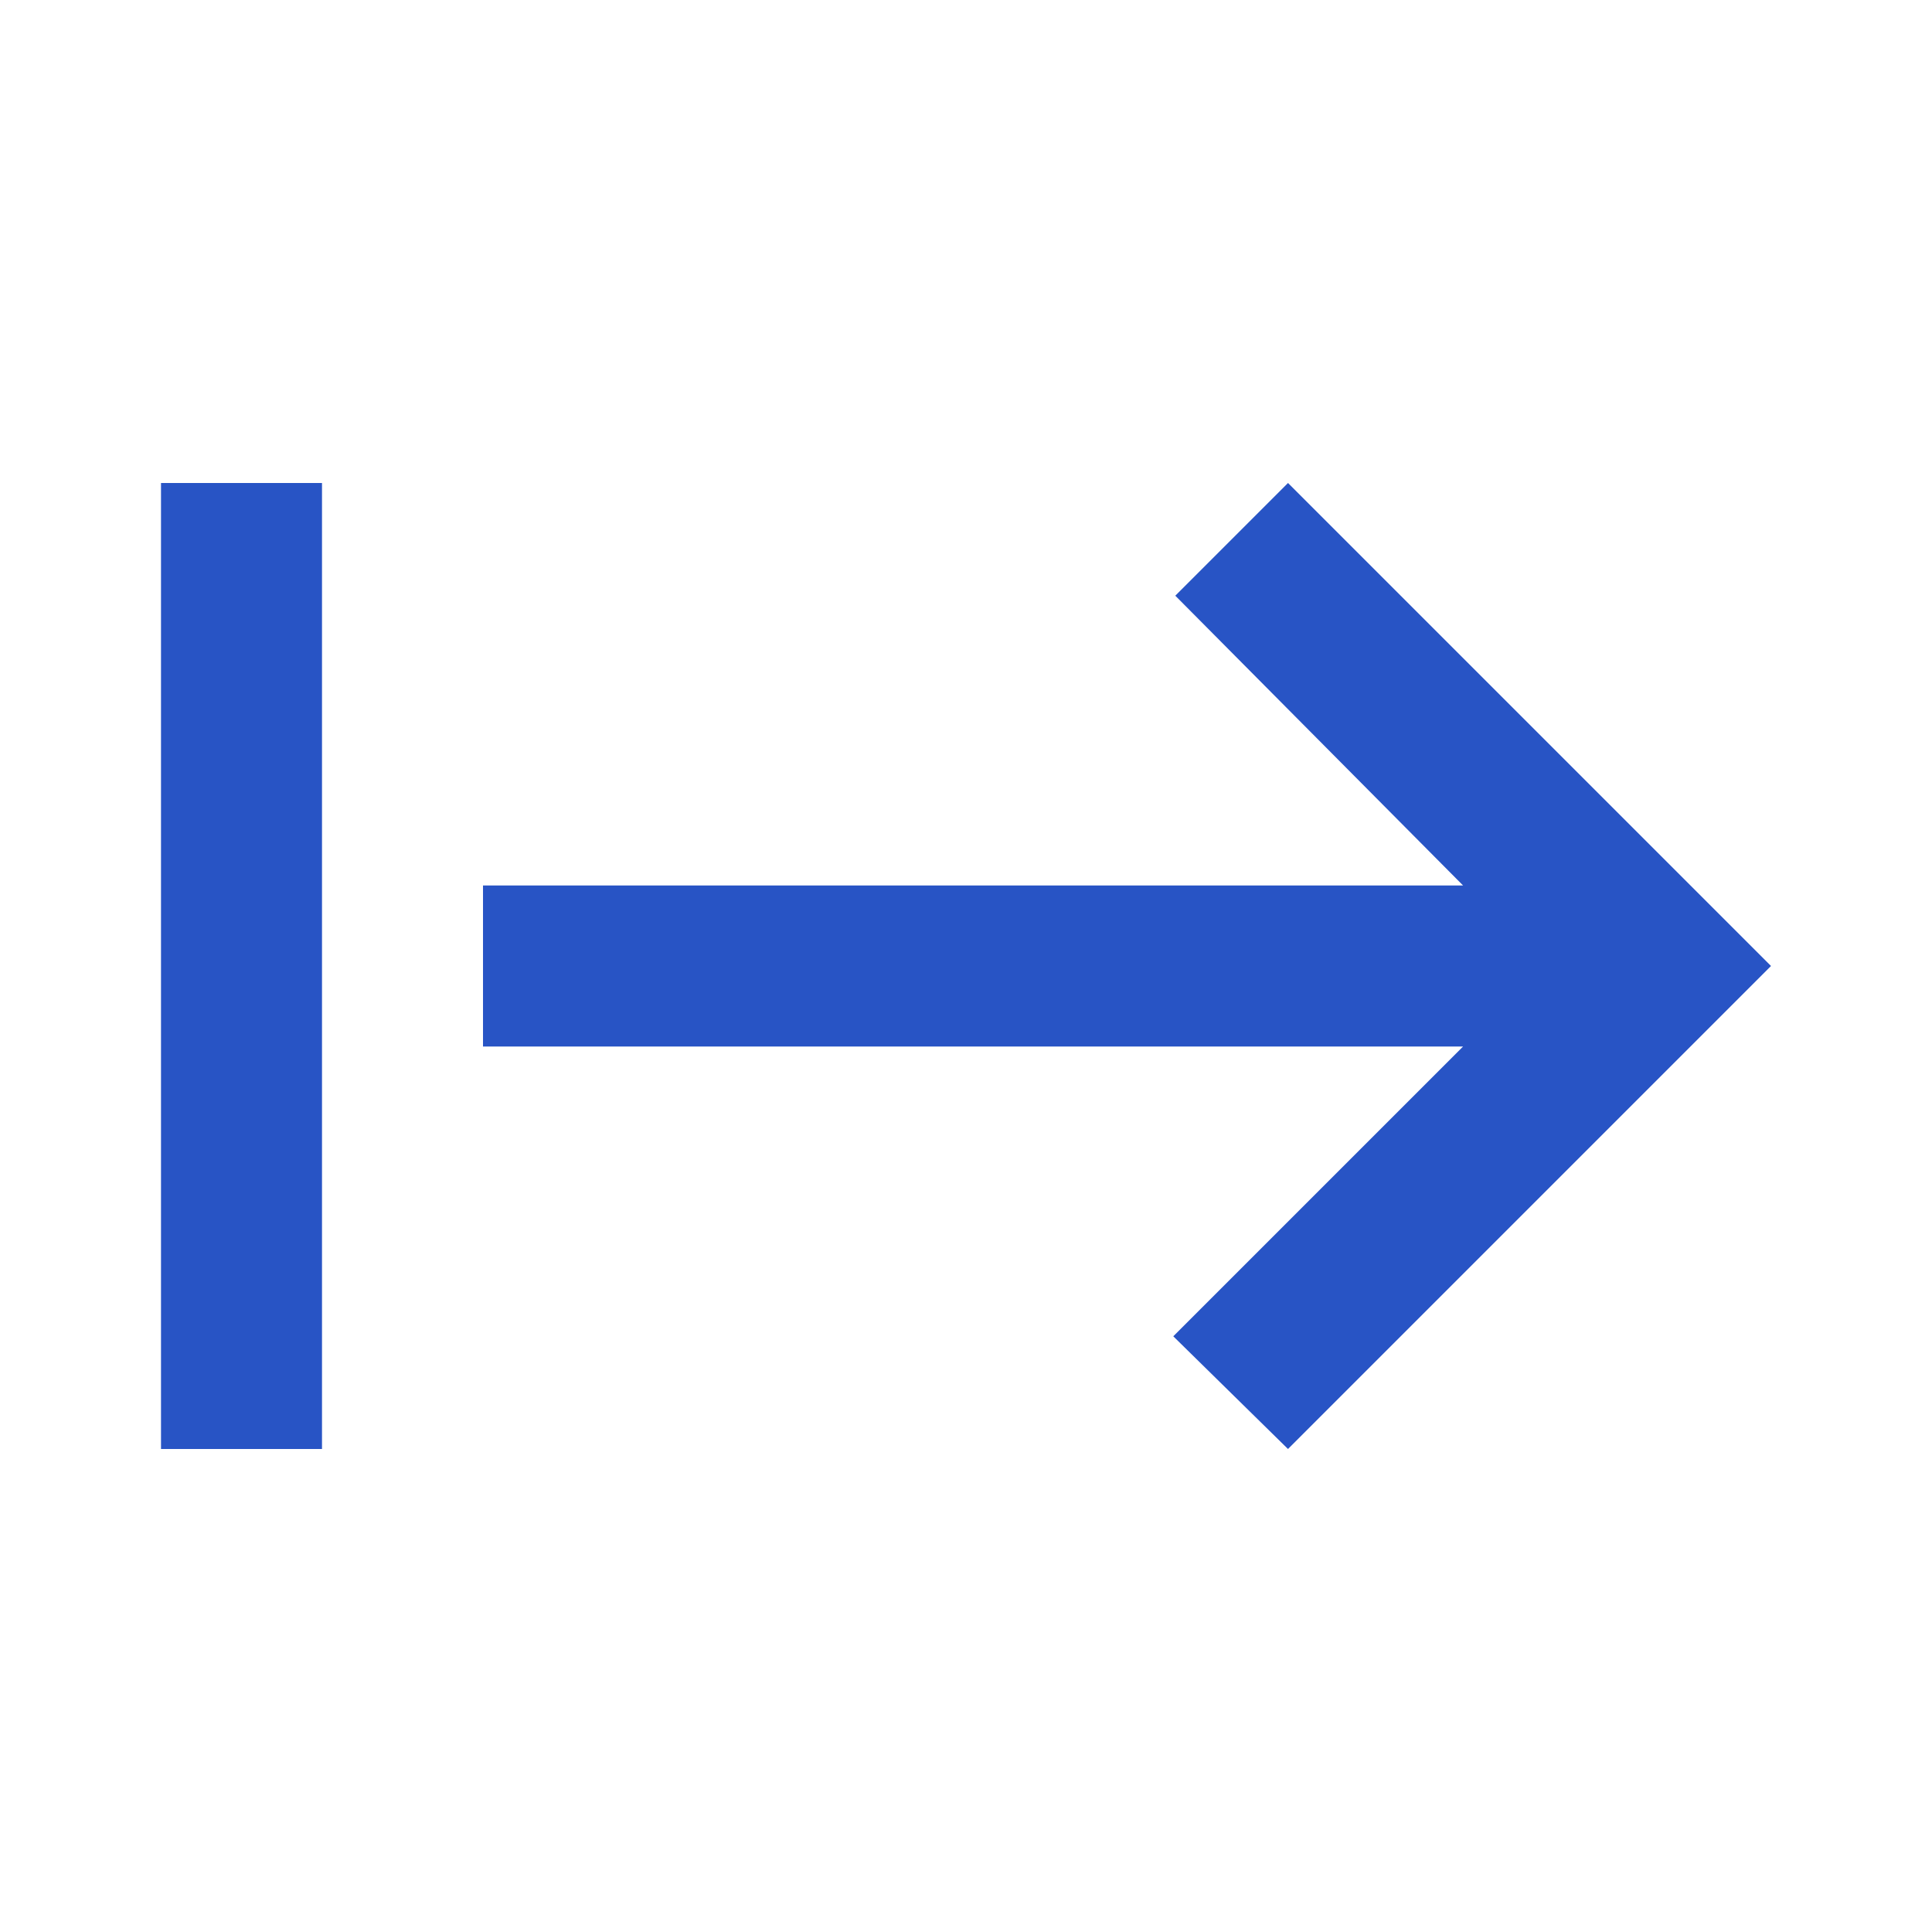
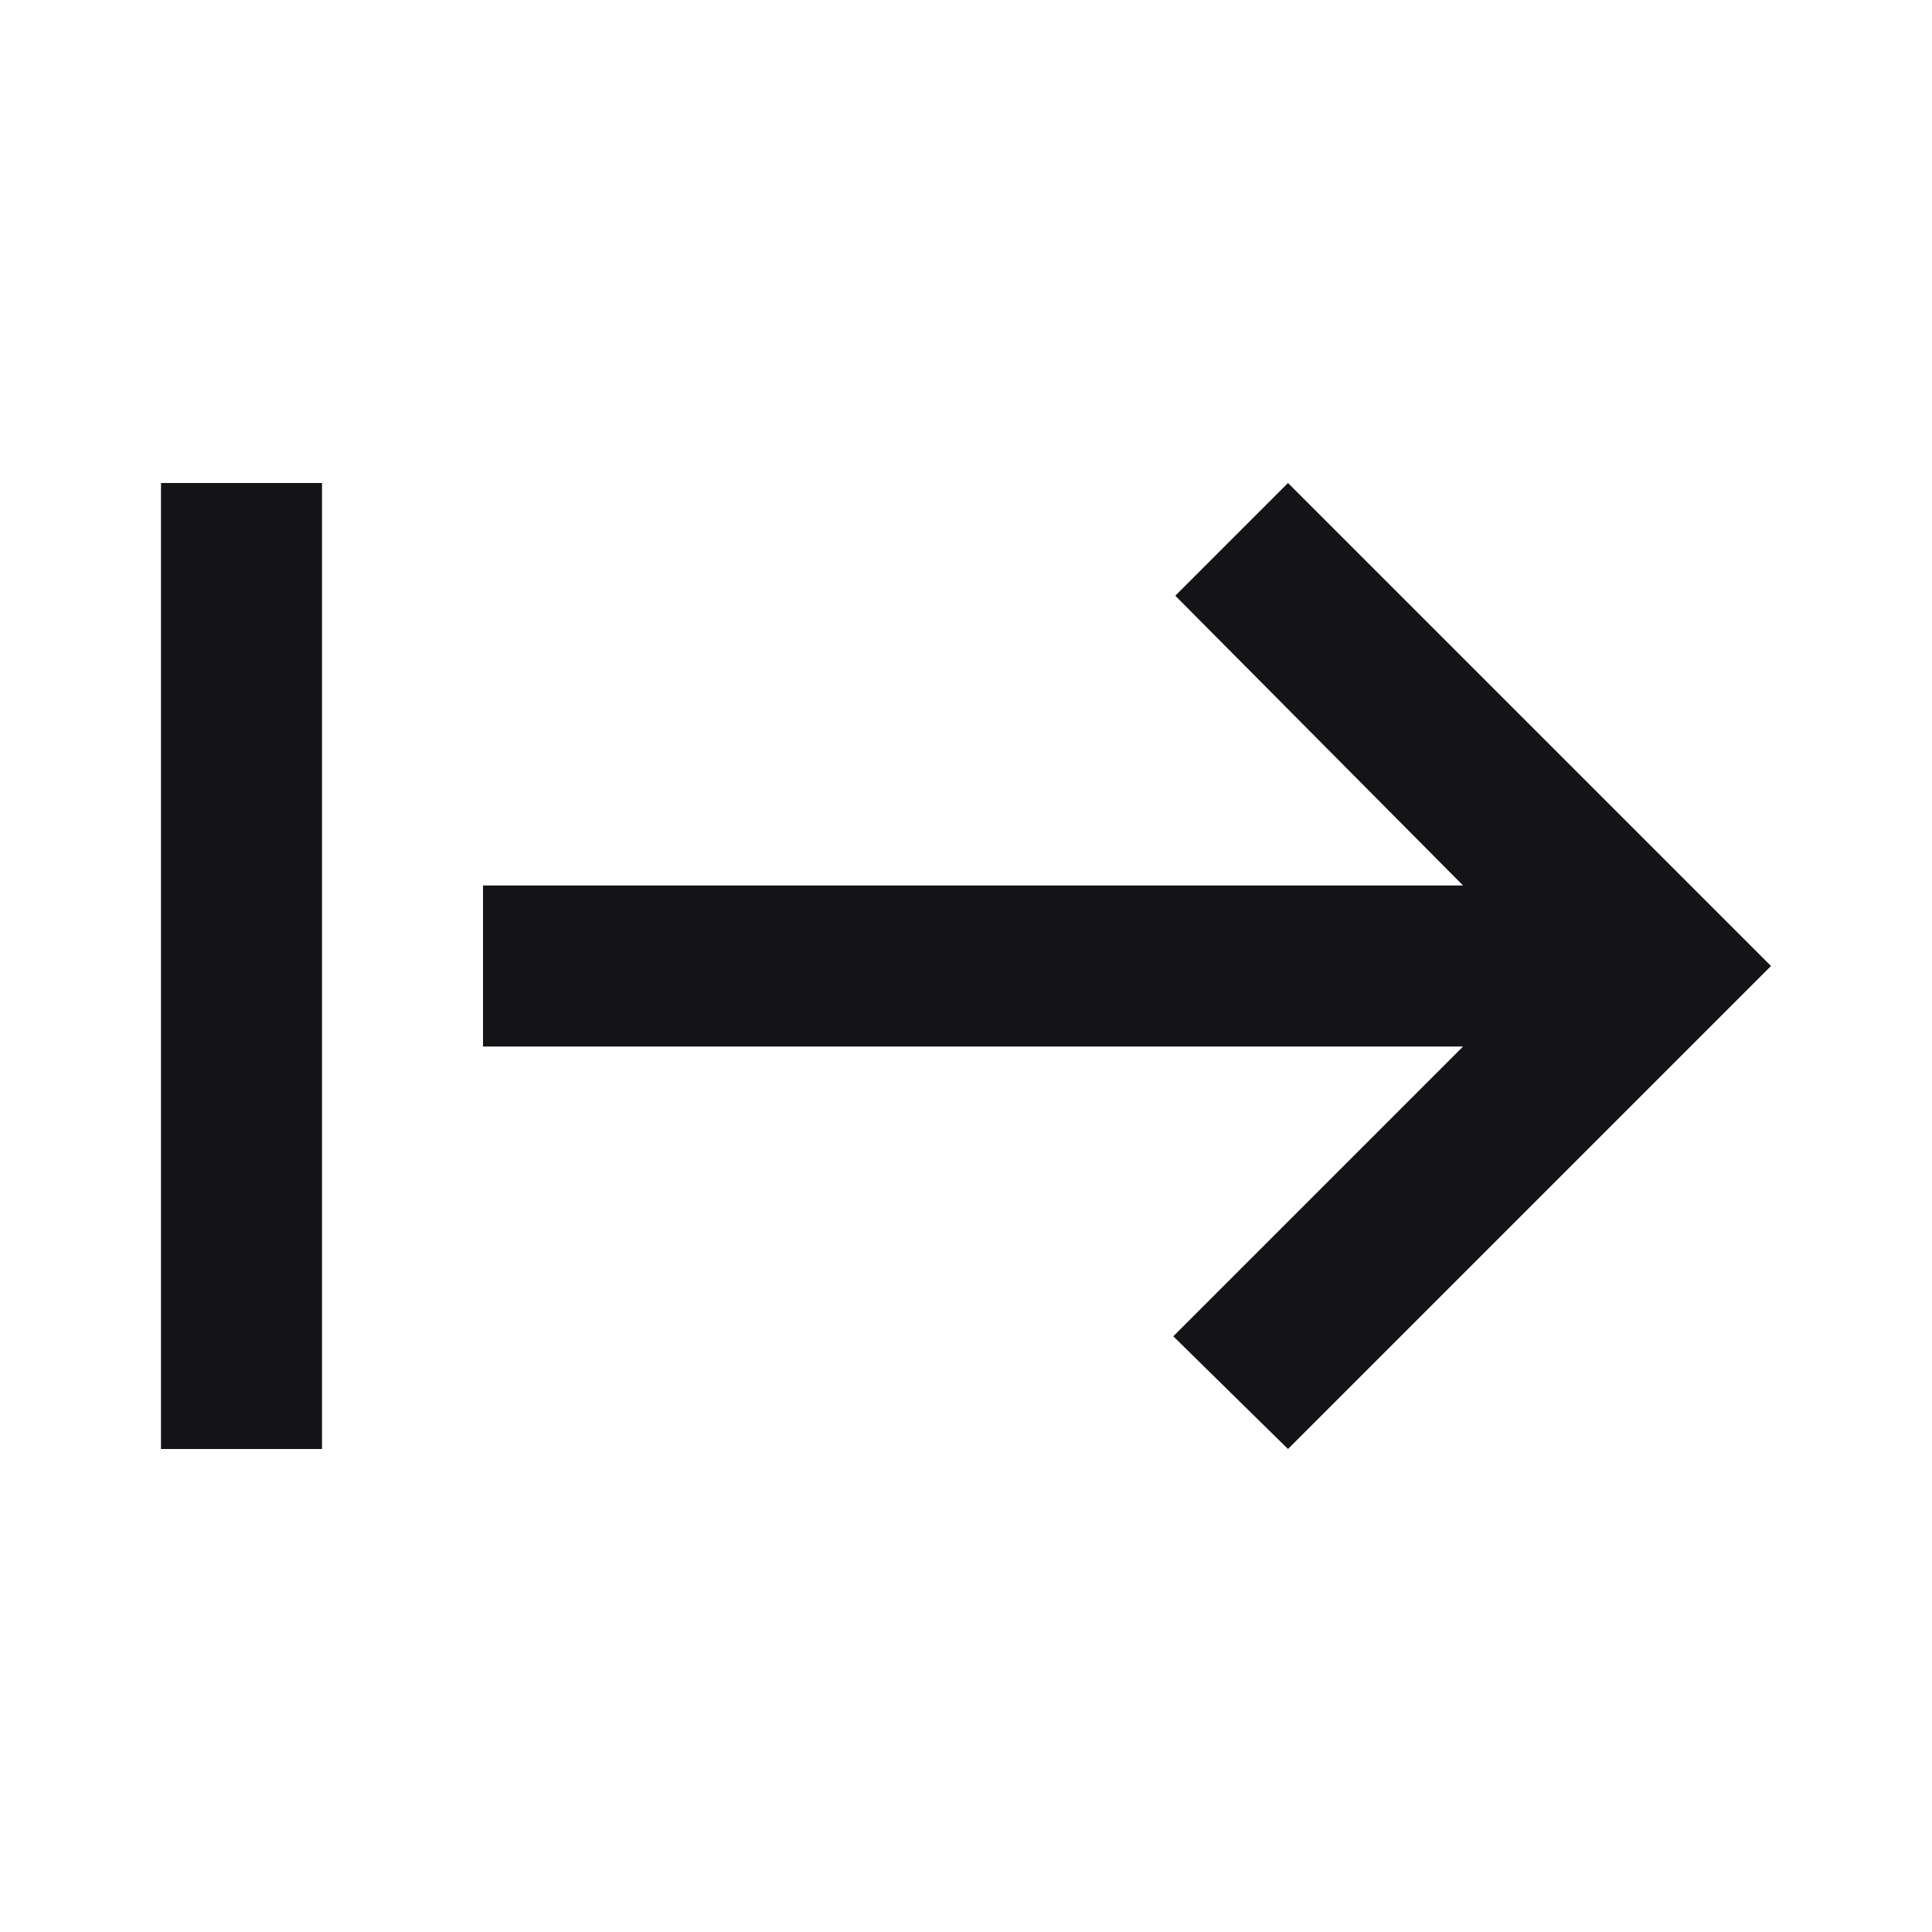
- <svg xmlns="http://www.w3.org/2000/svg" height="24px" viewBox="0 -960 960 960" width="24px" fill="#2854C5">
+ <svg xmlns="http://www.w3.org/2000/svg" height="24px" viewBox="0 -960 960 960" width="24px" fill="#141417">
  <path d="M80-240v-480h80v480H80Zm560 0-57-56 144-144H240v-80h487L584-664l56-56 240 240-240 240Z" />
</svg>
